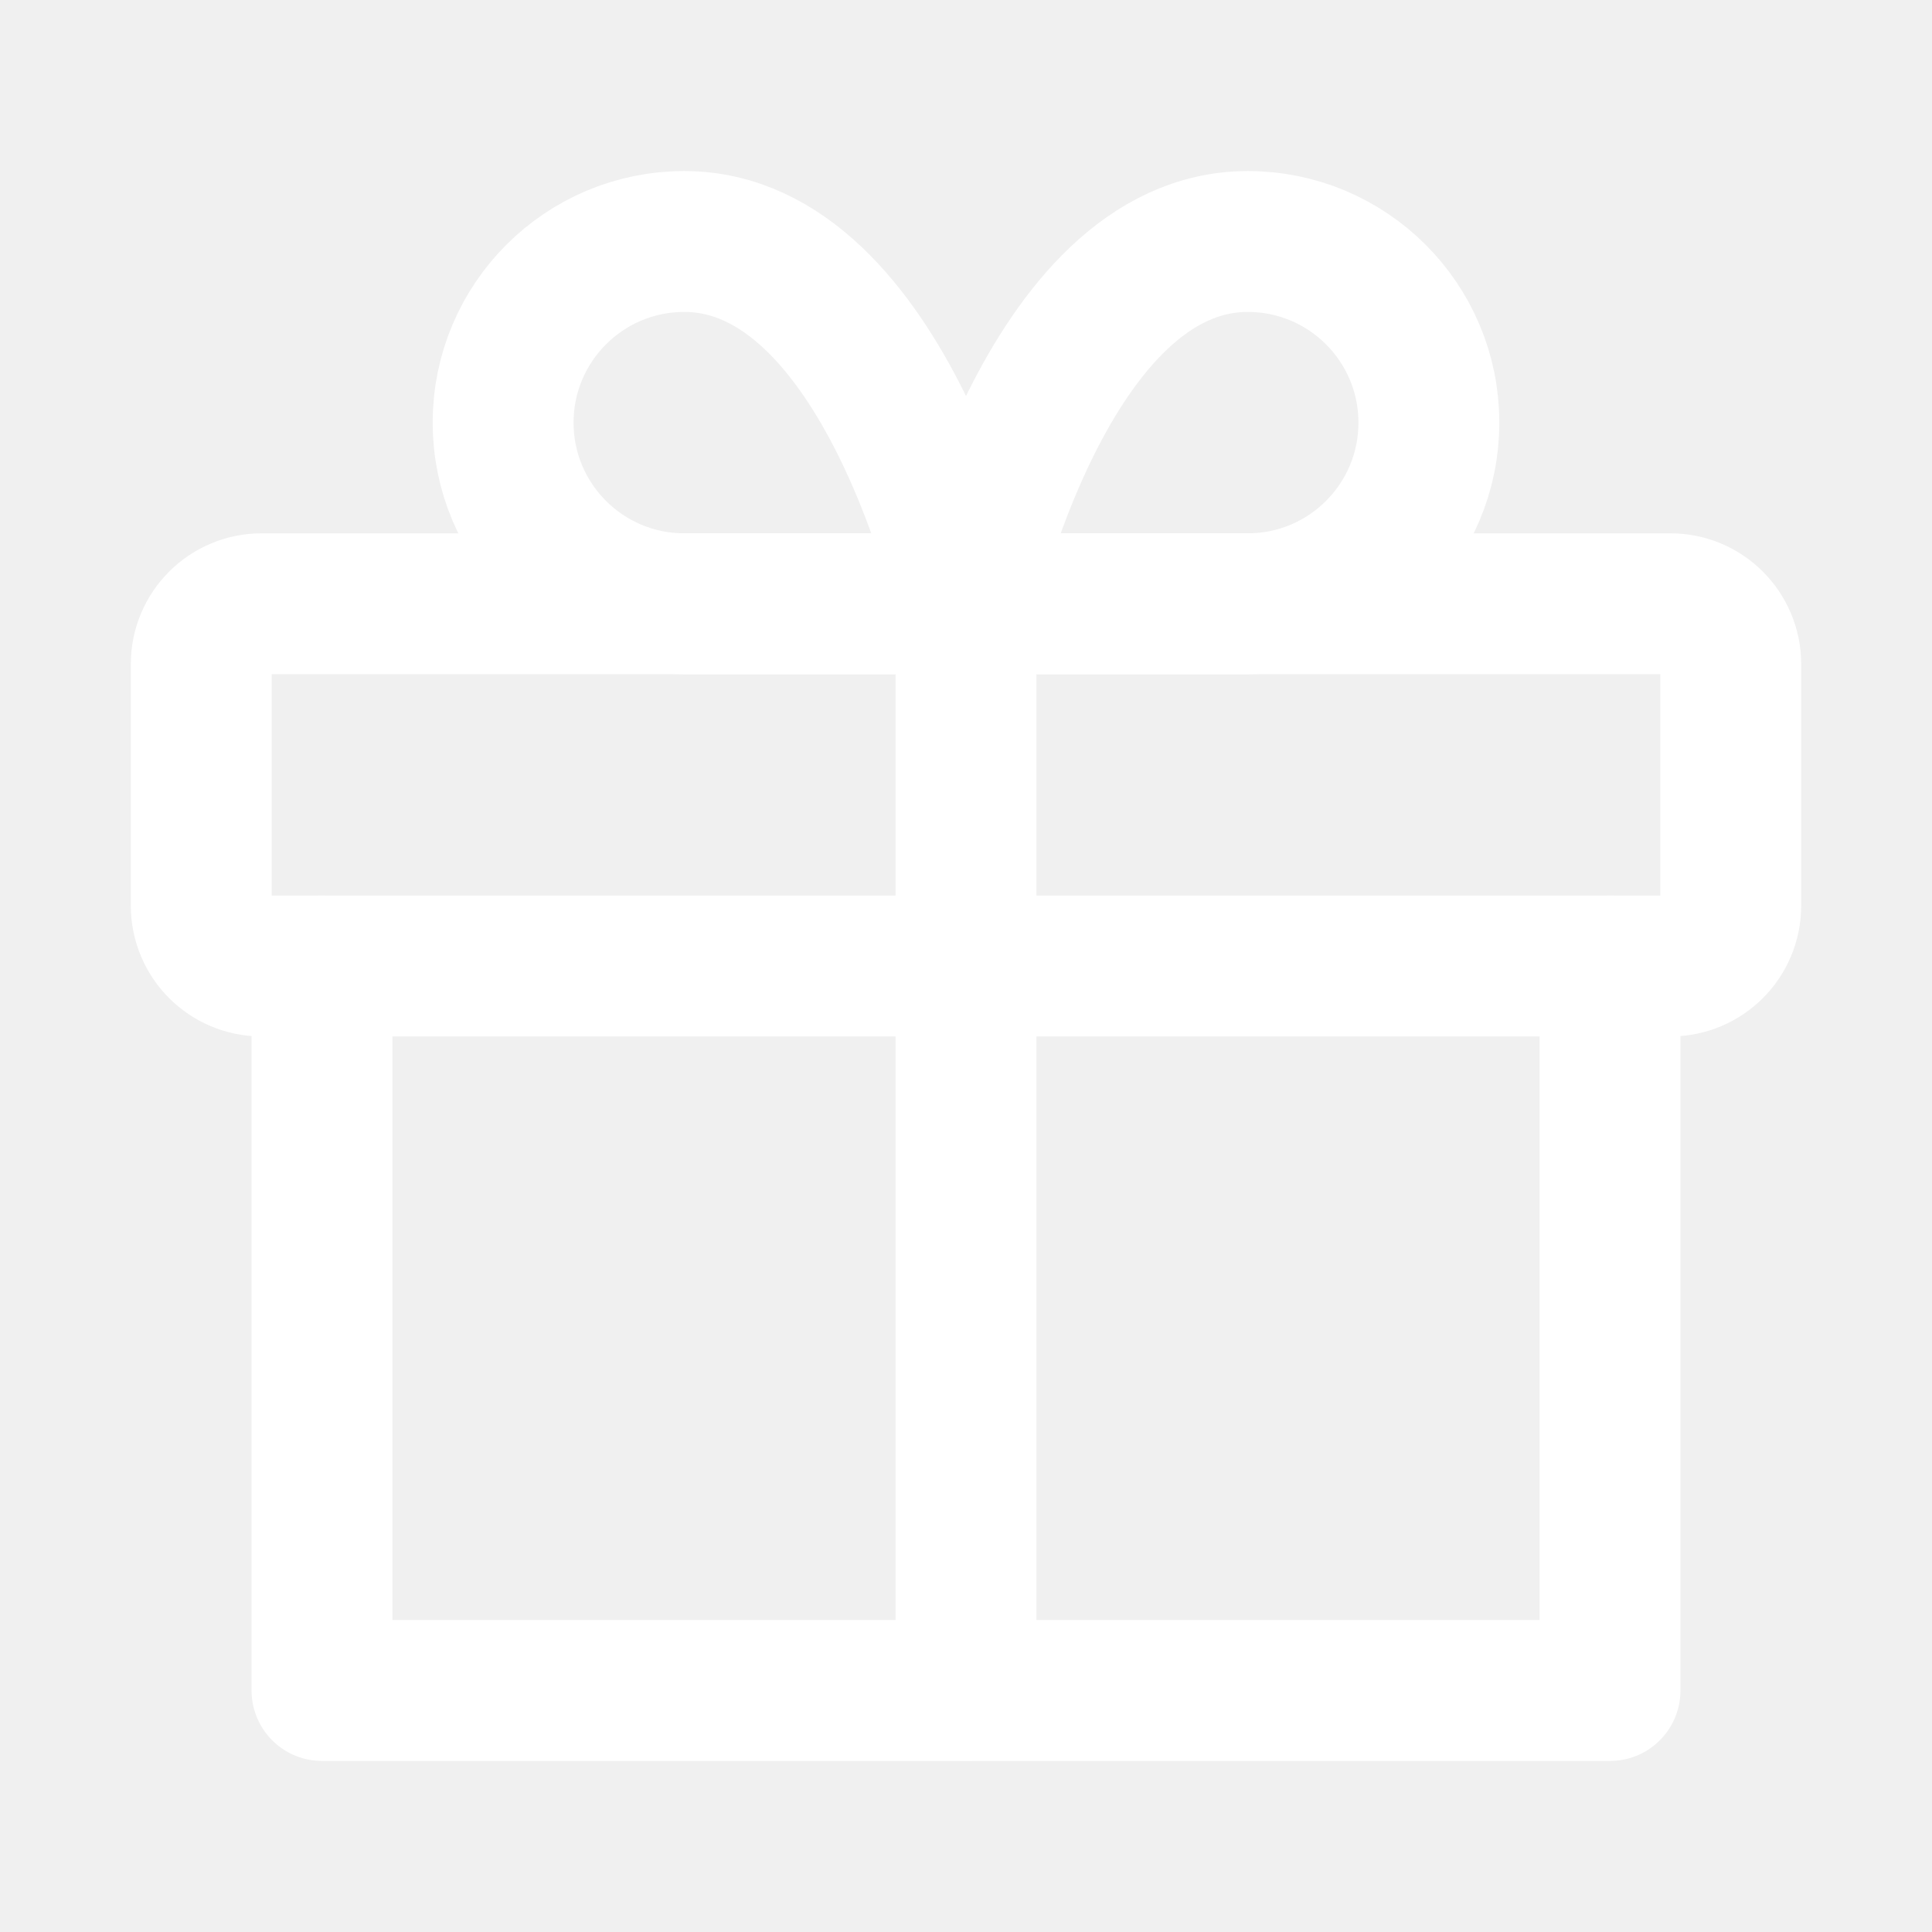
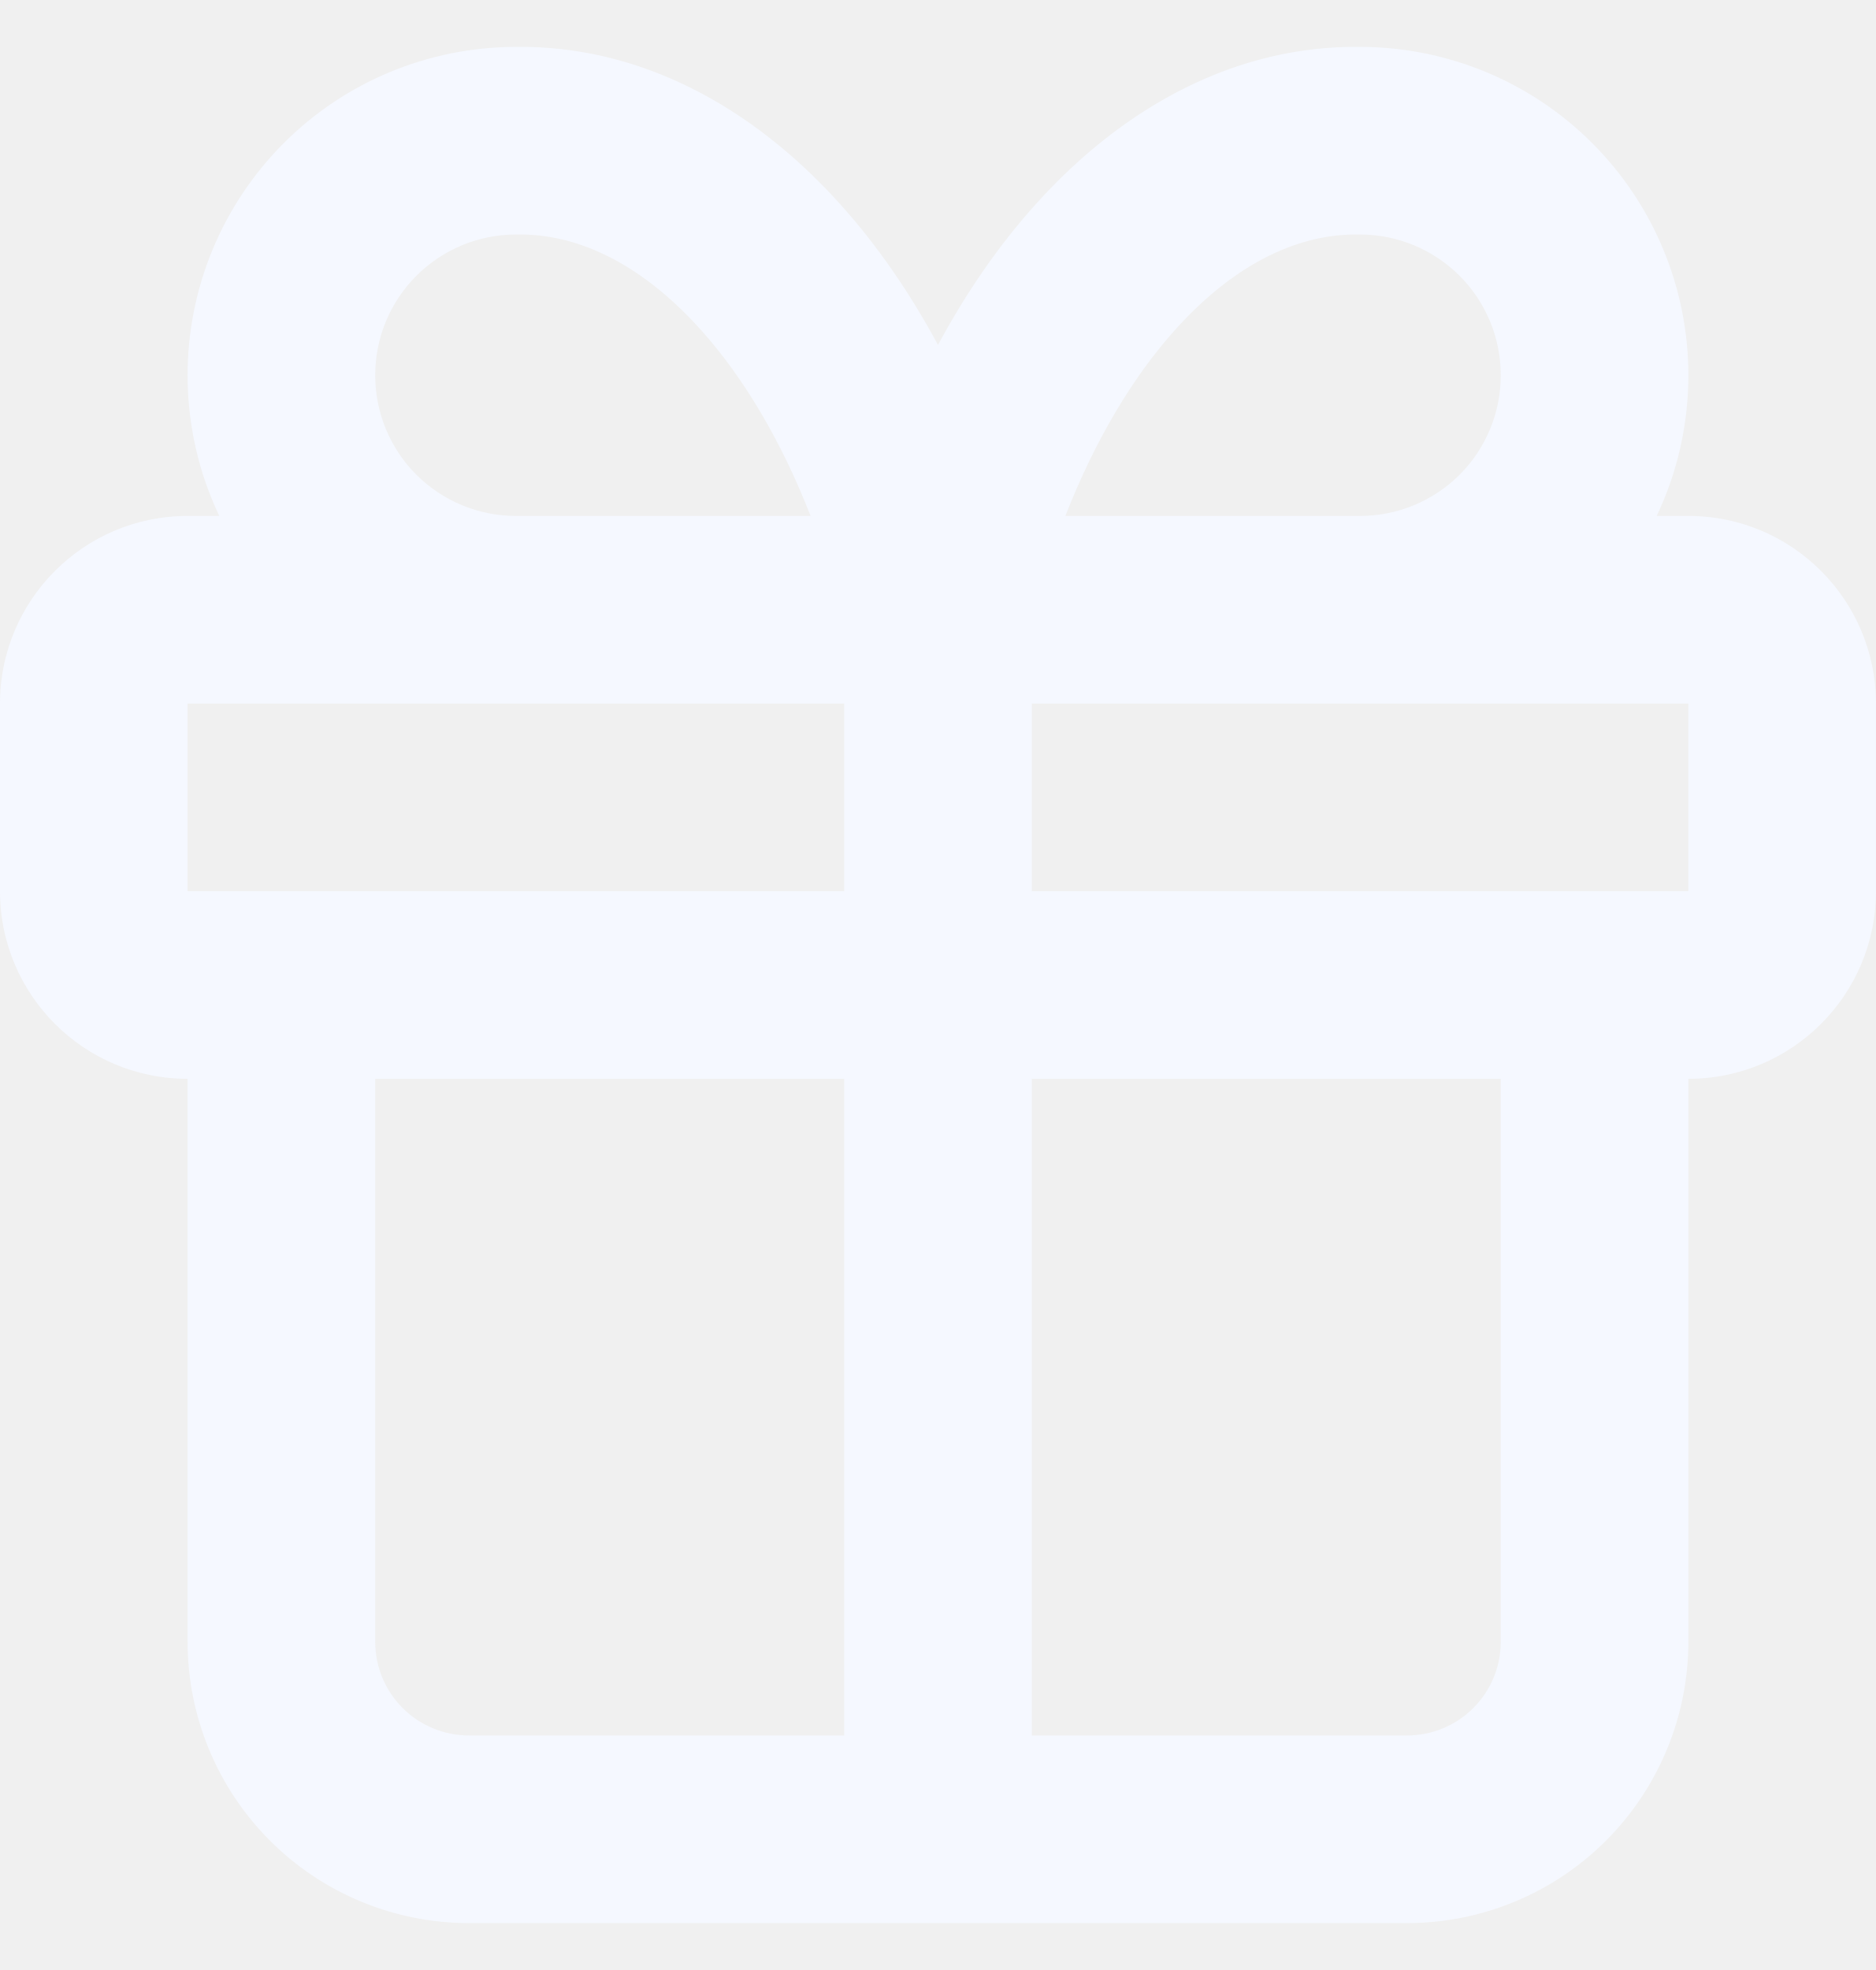
- <svg xmlns="http://www.w3.org/2000/svg" width="24" height="24" viewBox="0 0 24 24" fill="none" stroke="#ffffff" stroke-width="1.75" stroke-linecap="round" stroke-linejoin="round">
-   <polyline points="20 12 20 21 4 21 4 12" />
-   <rect x="2.5" y="7.5" width="19" height="4.5" rx="0.75" />
-   <line x1="12" y1="7.5" x2="12" y2="21" />
-   <path d="M12 7.5h-3.5a2.25 2.25 0 1 1 0-4.5C11 3 12 7.5 12 7.5z" />
-   <path d="M12 7.5h3.5a2.25 2.25 0 1 0 0-4.5C13 3 12 7.5 12 7.5z" />
+ <svg xmlns="http://www.w3.org/2000/svg" width="20" height="21" viewBox="0 0 20 20" fill="none">
+   <path fill-rule="evenodd" clip-rule="evenodd" d="M7.469 3.013C6.809 2.279 6.124 1.99 5.517 2L5.5 2C5.102 2 4.721 2.158 4.439 2.44C4.158 2.721 4 3.103 4 3.5C4 3.898 4.158 4.28 4.439 4.561C4.721 4.842 5.102 5 5.5 5H8.642C8.325 4.189 7.921 3.515 7.469 3.013ZM9 7V9L3 9L2 9V7H9ZM2.338 5C2.117 4.536 2 4.024 2 3.5C2 2.572 2.369 1.682 3.025 1.026C3.679 0.371 4.566 0.003 5.491 0C6.811 -0.02 8.013 0.627 8.956 1.675C9.35 2.112 9.699 2.618 10 3.177C10.301 2.618 10.65 2.112 11.044 1.675C11.987 0.627 13.19 -0.02 14.509 0C15.434 0.003 16.321 0.371 16.975 1.026C17.631 1.682 18 2.572 18 3.5C18 4.024 17.883 4.536 17.662 5H18C19.105 5 20 5.896 20 7V9C20 10.105 19.105 11 18 11V17C18 17.796 17.684 18.559 17.121 19.122C16.559 19.684 15.796 20 15 20H5C4.204 20 3.441 19.684 2.879 19.122C2.316 18.559 2 17.796 2 17V11C0.895 11 0 10.105 0 9V7C0 5.896 0.895 5 2 5H2.338ZM4 11V17C4 17.266 4.105 17.52 4.293 17.708C4.48 17.895 4.735 18 5 18H9V11H4ZM11 11V18H15C15.265 18 15.52 17.895 15.707 17.708C15.895 17.52 16 17.266 16 17V11H11ZM17 9L18 9V7H11V9L17 9ZM14.5 5C14.898 5 15.279 4.842 15.561 4.561C15.842 4.28 16 3.898 16 3.5C16 3.103 15.842 2.721 15.561 2.44C15.279 2.158 14.898 2 14.5 2L14.483 2C13.876 1.99 13.191 2.279 12.531 3.013C12.079 3.515 11.675 4.189 11.358 5H14.5Z" fill="#F5F8FF" />
</svg>
